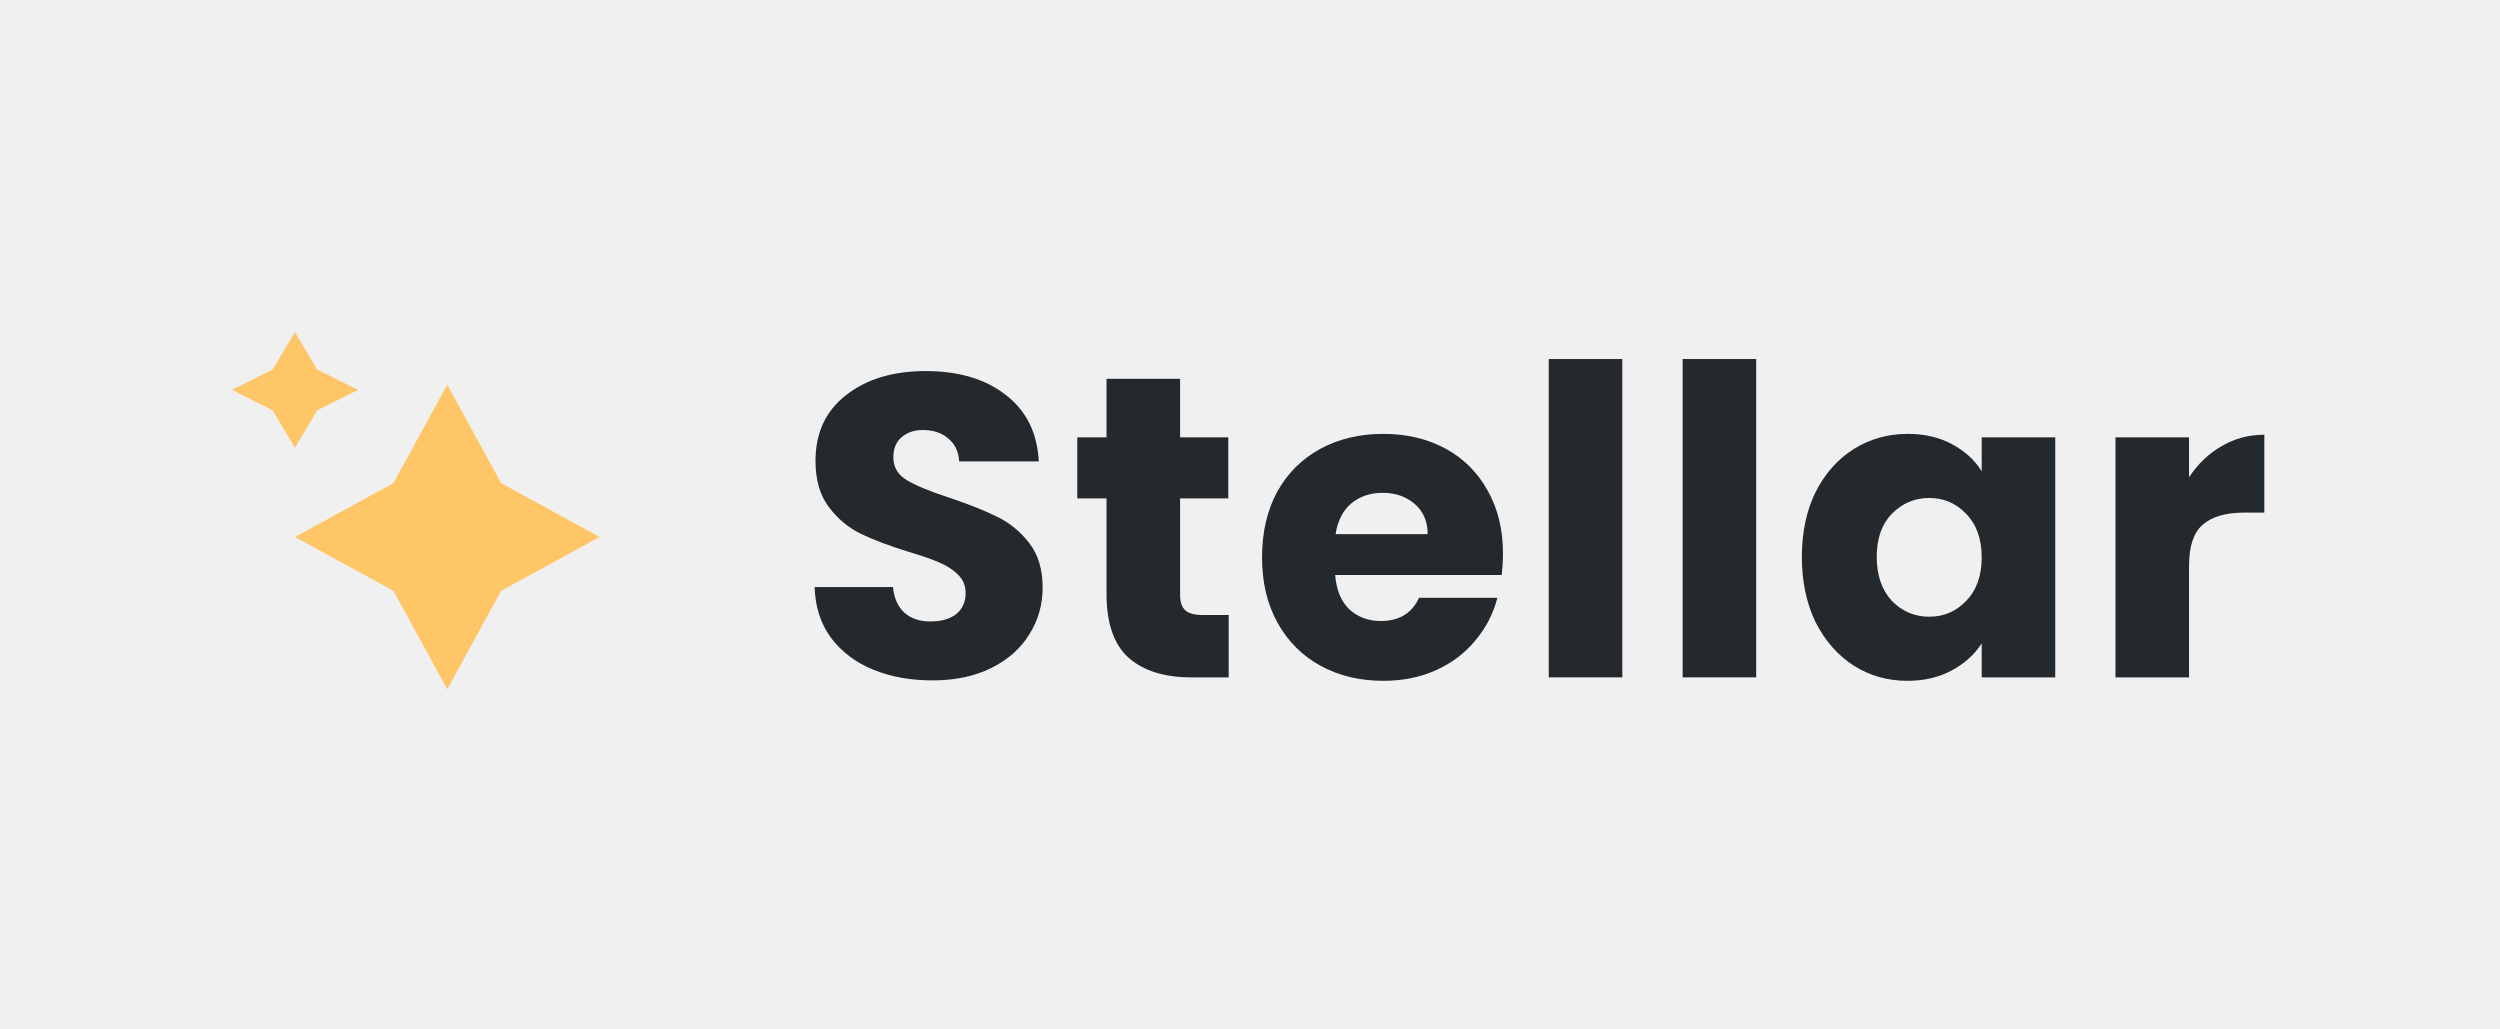
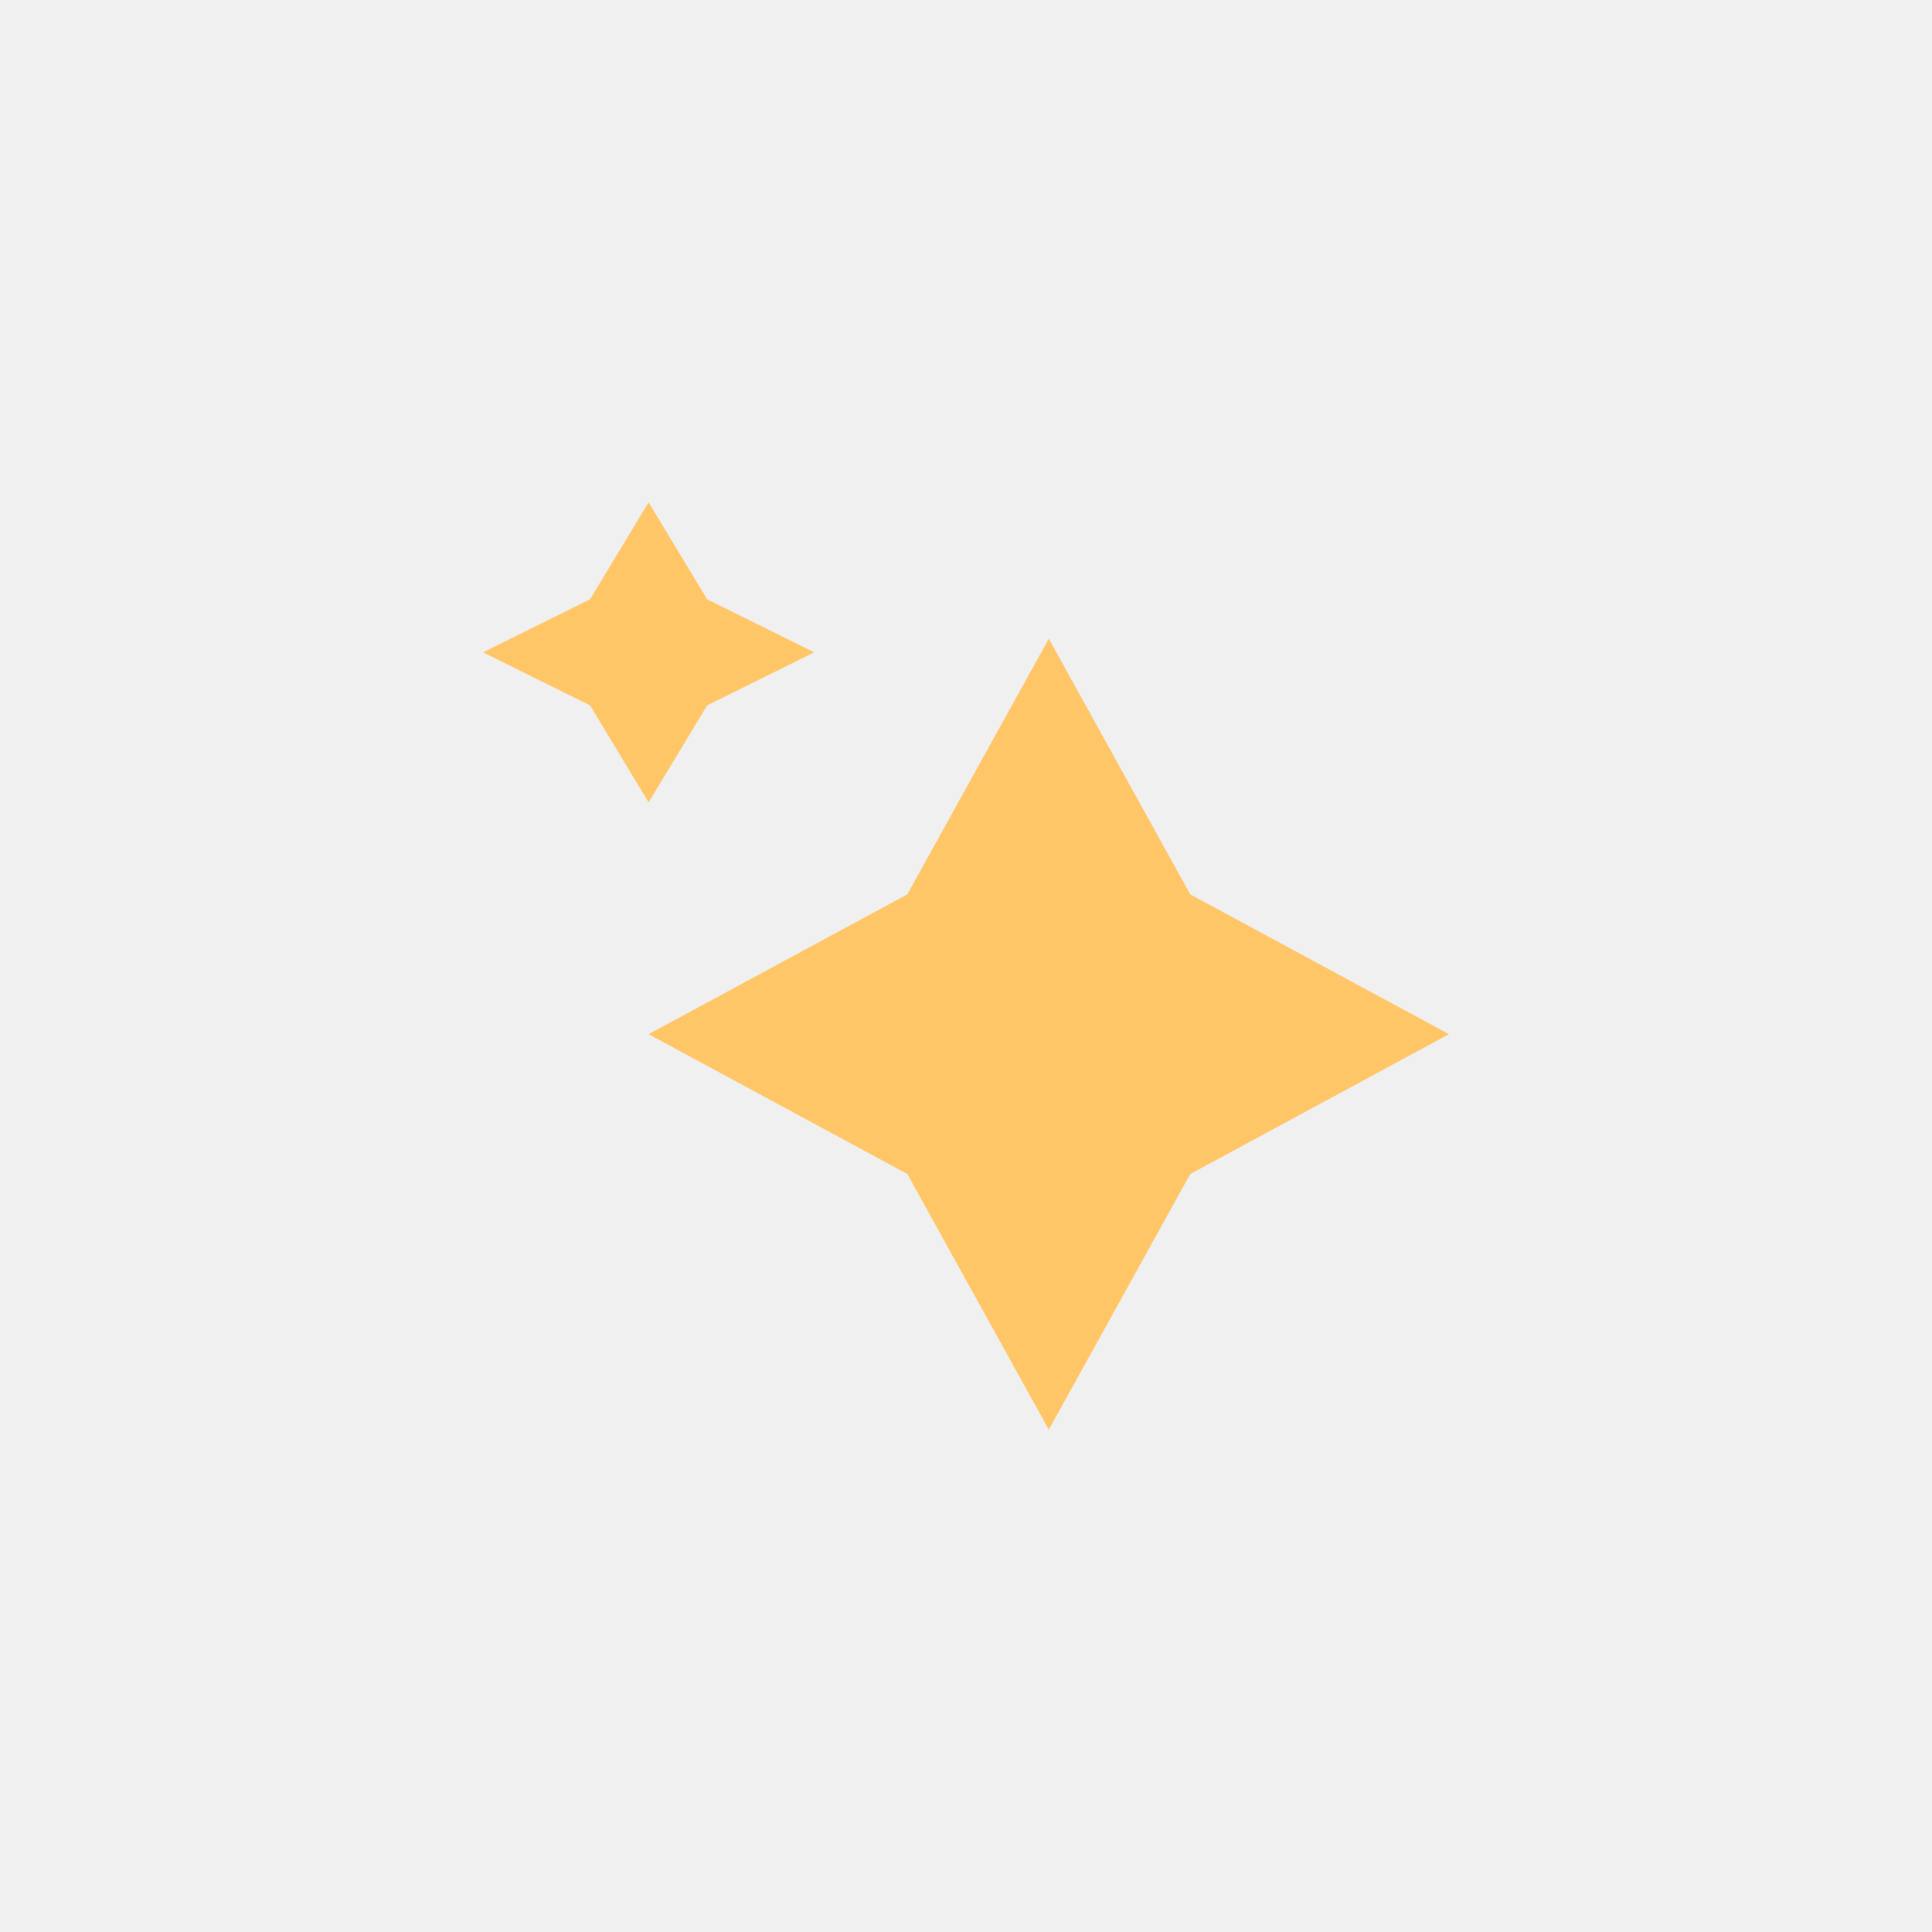
- <svg xmlns="http://www.w3.org/2000/svg" width="243" height="100" viewBox="0 0 243 100" fill="none">
-   <g clip-path="url(#clip0_287_39)">
-     <path d="M58.279 52.194L48.708 57.428L43.474 67L38.24 57.428L28.668 52.194L38.24 46.961L43.474 37.389L48.708 46.961L58.279 52.194Z" fill="#FFC667" />
-     <path d="M34.794 37.899L30.834 39.885L28.668 43.515L26.502 39.885L22.541 37.899L26.502 35.914L28.668 32.283L30.834 35.914L34.794 37.899Z" fill="#FFC667" />
+ <svg xmlns="http://www.w3.org/2000/svg" width="100" height="100" viewBox="0 0 100 100" fill="none">
+   <g clip-path="url(#clip0_284_147)">
+     <path d="M75 53.529L61.608 60.766L54.286 74L46.963 60.766L33.571 53.529L46.963 46.293L54.286 33.059L61.608 46.293L75 53.529Z" fill="#FFC667" />
+     <path d="M42.143 33.765L36.602 36.51L33.571 41.529L30.541 36.51L25 33.765L30.541 31.02L33.571 26L36.602 31.02L42.143 33.765Z" fill="#FFC667" />
  </g>
-   <path d="M90.64 66.134C88.493 66.134 86.57 65.785 84.869 65.088C83.168 64.391 81.802 63.36 80.771 61.994C79.767 60.628 79.238 58.983 79.182 57.06H86.793C86.904 58.147 87.28 58.983 87.922 59.569C88.563 60.126 89.399 60.405 90.43 60.405C91.49 60.405 92.326 60.168 92.939 59.694C93.553 59.192 93.859 58.509 93.859 57.645C93.859 56.92 93.609 56.321 93.107 55.847C92.633 55.373 92.034 54.983 91.309 54.676C90.612 54.37 89.608 54.021 88.298 53.631C86.402 53.045 84.855 52.46 83.656 51.874C82.457 51.289 81.426 50.425 80.562 49.282C79.698 48.139 79.266 46.647 79.266 44.807C79.266 42.075 80.255 39.943 82.234 38.41C84.214 36.848 86.793 36.068 89.971 36.068C93.204 36.068 95.811 36.848 97.79 38.41C99.77 39.943 100.829 42.089 100.968 44.849H93.232C93.177 43.901 92.828 43.163 92.187 42.633C91.546 42.075 90.723 41.797 89.72 41.797C88.856 41.797 88.159 42.034 87.629 42.508C87.099 42.954 86.834 43.609 86.834 44.473C86.834 45.421 87.28 46.16 88.172 46.689C89.064 47.219 90.458 47.79 92.354 48.404C94.25 49.045 95.783 49.658 96.954 50.244C98.153 50.829 99.184 51.679 100.048 52.794C100.913 53.91 101.345 55.345 101.345 57.102C101.345 58.774 100.913 60.294 100.048 61.66C99.212 63.026 97.985 64.113 96.368 64.921C94.752 65.73 92.842 66.134 90.64 66.134Z" fill="#24292E" />
-   <path d="M119.43 59.778V65.841H115.792C113.199 65.841 111.178 65.214 109.728 63.959C108.279 62.677 107.554 60.6 107.554 57.729V48.446H104.71V42.508H107.554V36.821H114.704V42.508H119.388V48.446H114.704V57.812C114.704 58.509 114.872 59.011 115.206 59.318C115.541 59.624 116.098 59.778 116.879 59.778H119.43Z" fill="#24292E" />
-   <path d="M146.088 53.798C146.088 54.467 146.046 55.164 145.962 55.889H129.779C129.891 57.338 130.351 58.453 131.159 59.234C131.995 59.987 133.013 60.363 134.212 60.363C135.996 60.363 137.236 59.611 137.933 58.105H145.544C145.154 59.638 144.443 61.018 143.411 62.245C142.408 63.471 141.139 64.433 139.606 65.13C138.073 65.827 136.358 66.176 134.463 66.176C132.177 66.176 130.142 65.688 128.357 64.712C126.573 63.736 125.179 62.343 124.176 60.53C123.172 58.718 122.67 56.6 122.67 54.174C122.67 51.749 123.158 49.63 124.134 47.818C125.138 46.006 126.531 44.612 128.316 43.637C130.1 42.661 132.149 42.173 134.463 42.173C136.721 42.173 138.728 42.647 140.484 43.595C142.24 44.543 143.606 45.895 144.582 47.651C145.586 49.407 146.088 51.456 146.088 53.798ZM138.77 51.916C138.77 50.69 138.352 49.714 137.515 48.989C136.679 48.264 135.633 47.902 134.379 47.902C133.18 47.902 132.163 48.25 131.326 48.947C130.518 49.644 130.016 50.634 129.821 51.916H138.77Z" fill="#24292E" />
-   <path d="M157.69 34.897V65.841H150.539V34.897H157.69Z" fill="#24292E" />
-   <path d="M170.702 34.897V65.841H163.552V34.897H170.702Z" fill="#24292E" />
-   <path d="M175.142 54.133C175.142 51.735 175.588 49.63 176.48 47.818C177.4 46.006 178.641 44.612 180.202 43.637C181.763 42.661 183.505 42.173 185.429 42.173C187.074 42.173 188.509 42.508 189.736 43.177C190.99 43.846 191.952 44.724 192.621 45.811V42.508H199.772V65.841H192.621V62.538C191.924 63.625 190.948 64.503 189.694 65.172C188.467 65.841 187.032 66.176 185.387 66.176C183.491 66.176 181.763 65.688 180.202 64.712C178.641 63.709 177.4 62.301 176.48 60.489C175.588 58.649 175.142 56.53 175.142 54.133ZM192.621 54.174C192.621 52.39 192.119 50.982 191.116 49.951C190.14 48.919 188.941 48.404 187.52 48.404C186.098 48.404 184.885 48.919 183.882 49.951C182.906 50.955 182.418 52.348 182.418 54.133C182.418 55.917 182.906 57.338 183.882 58.398C184.885 59.429 186.098 59.945 187.52 59.945C188.941 59.945 190.14 59.429 191.116 58.398C192.119 57.366 192.621 55.959 192.621 54.174Z" fill="#24292E" />
-   <path d="M212.775 46.397C213.611 45.114 214.657 44.111 215.911 43.386C217.166 42.633 218.56 42.257 220.093 42.257V49.825H218.128C216.343 49.825 215.005 50.216 214.113 50.996C213.221 51.749 212.775 53.087 212.775 55.011V65.841H205.624V42.508H212.775V46.397Z" fill="#24292E" />
  <defs>
-     <clipPath id="clip0_287_39">
-       <rect width="35.738" height="34.717" fill="white" transform="translate(22.5415 32.2834)" />
+     <clipPath id="clip0_284_147">
+       <rect width="50" height="48" fill="white" transform="translate(25 26)" />
    </clipPath>
  </defs>
</svg>
